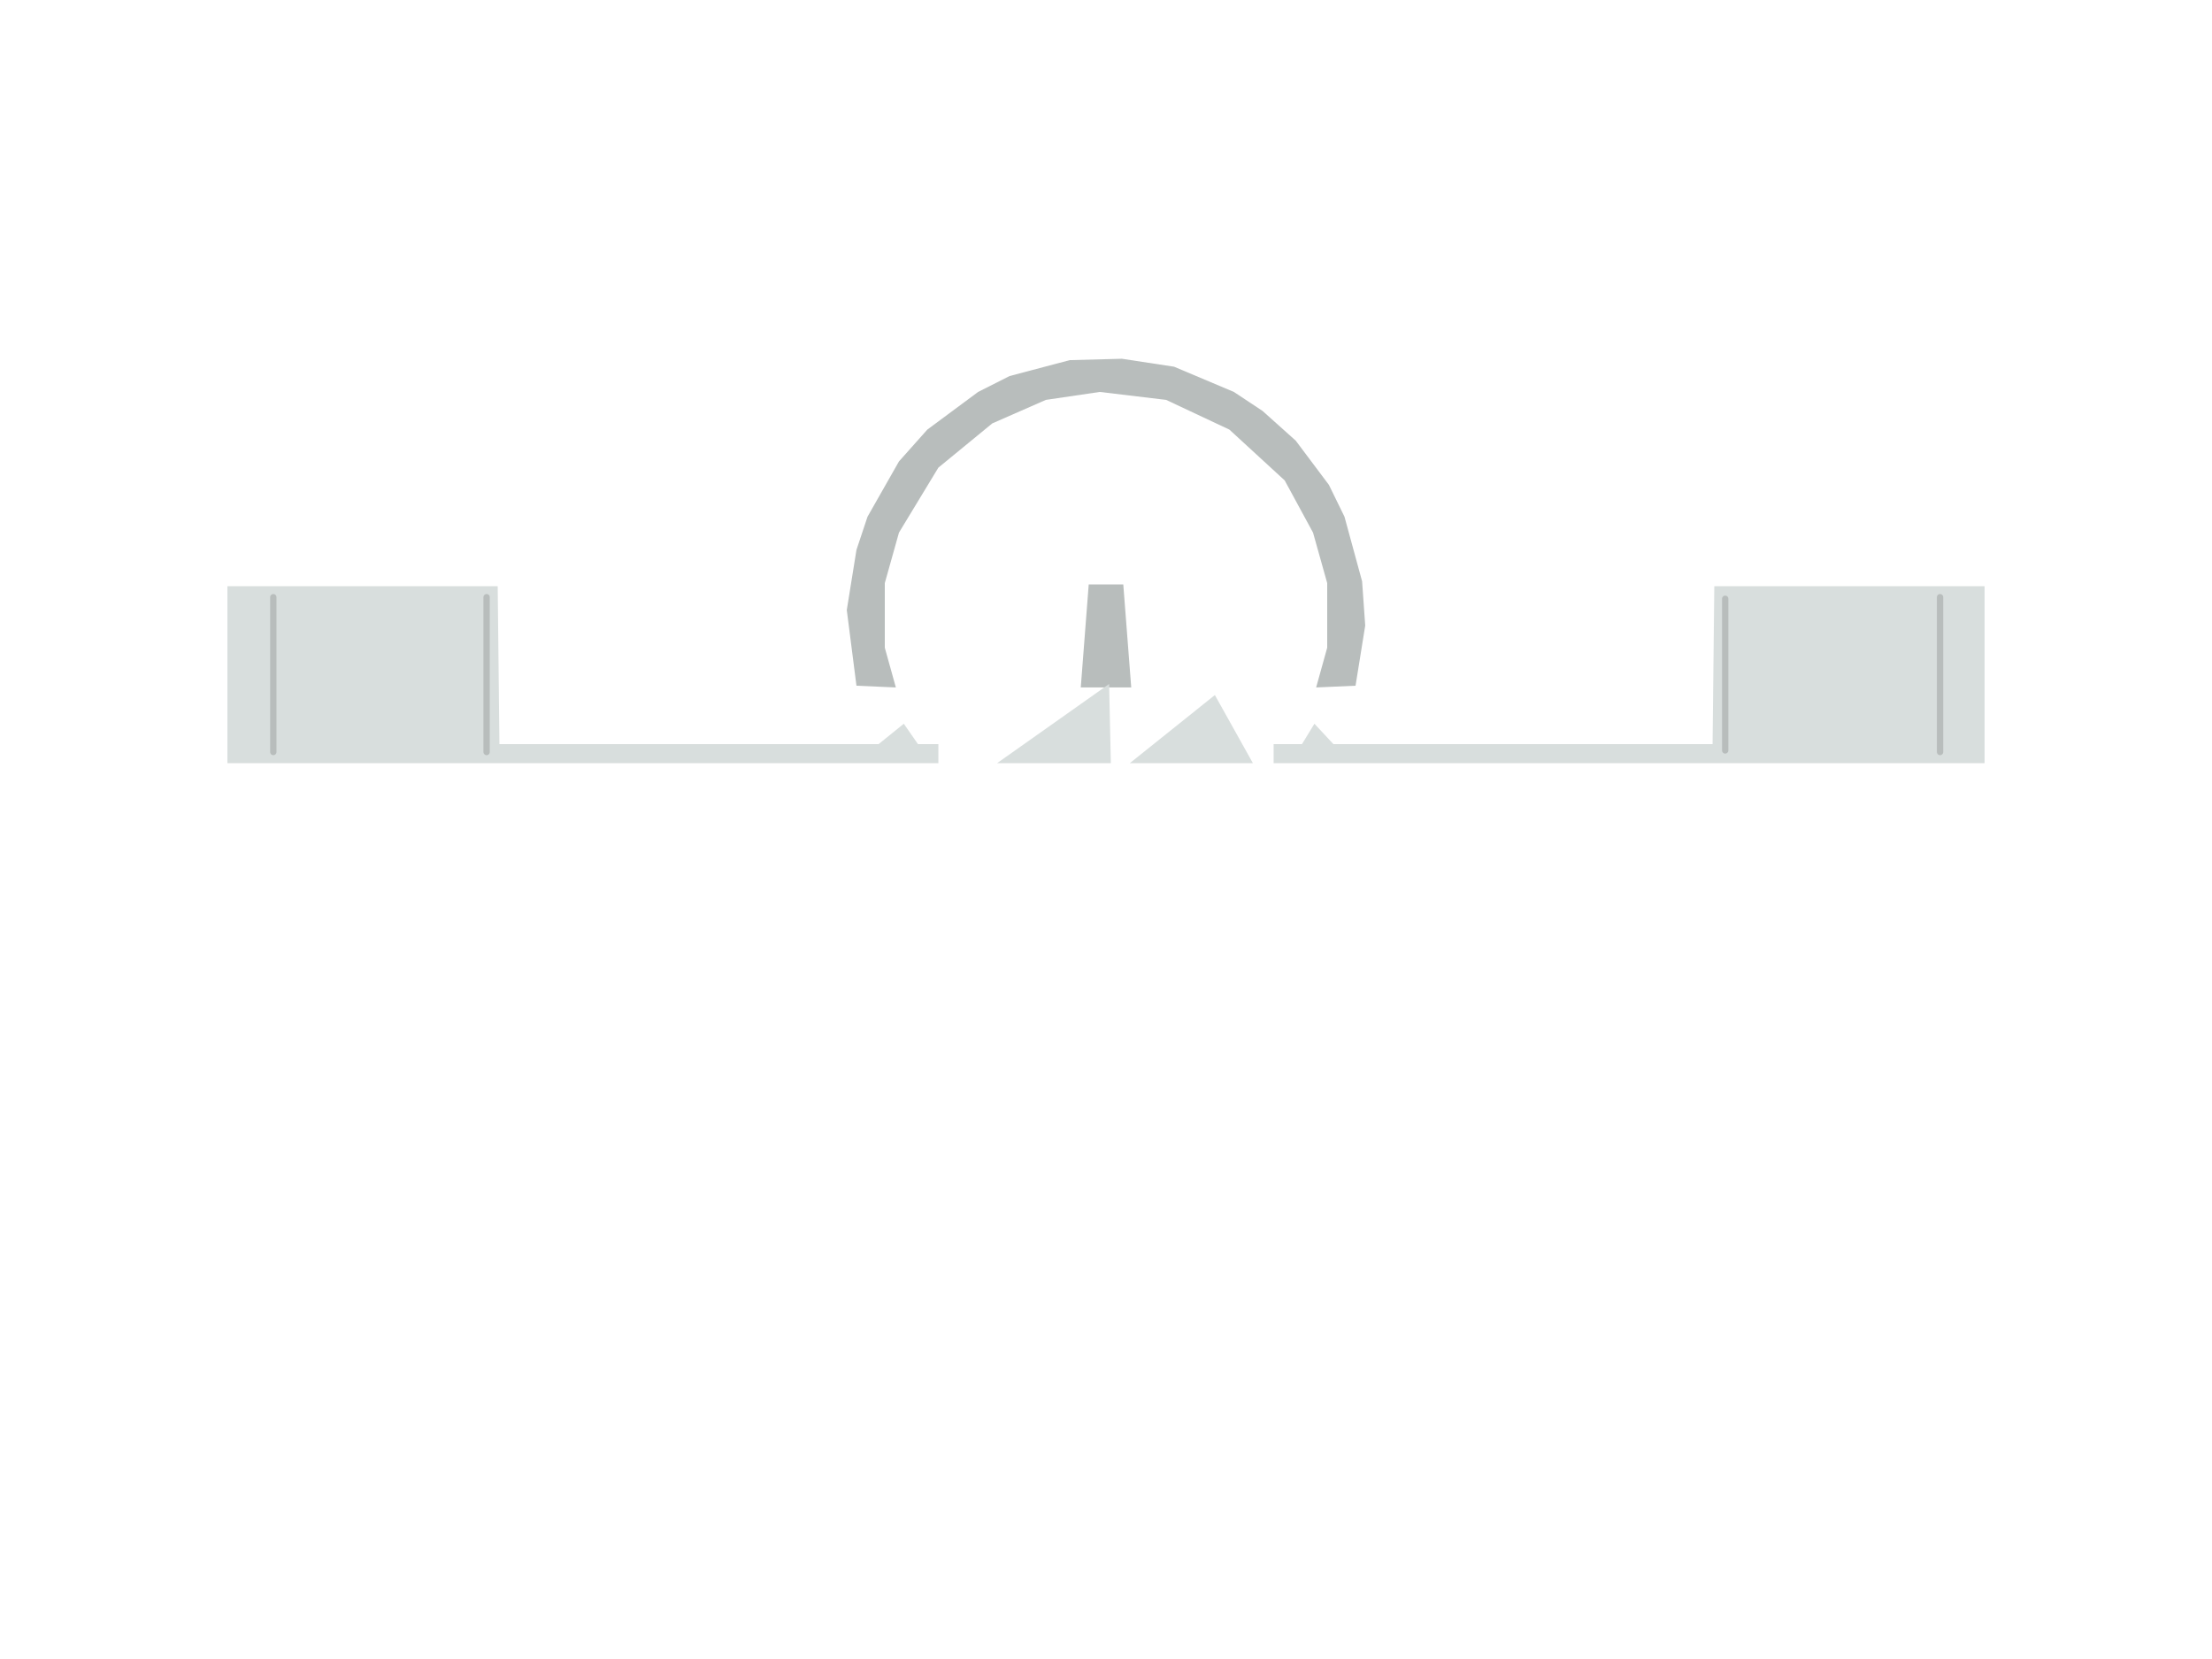
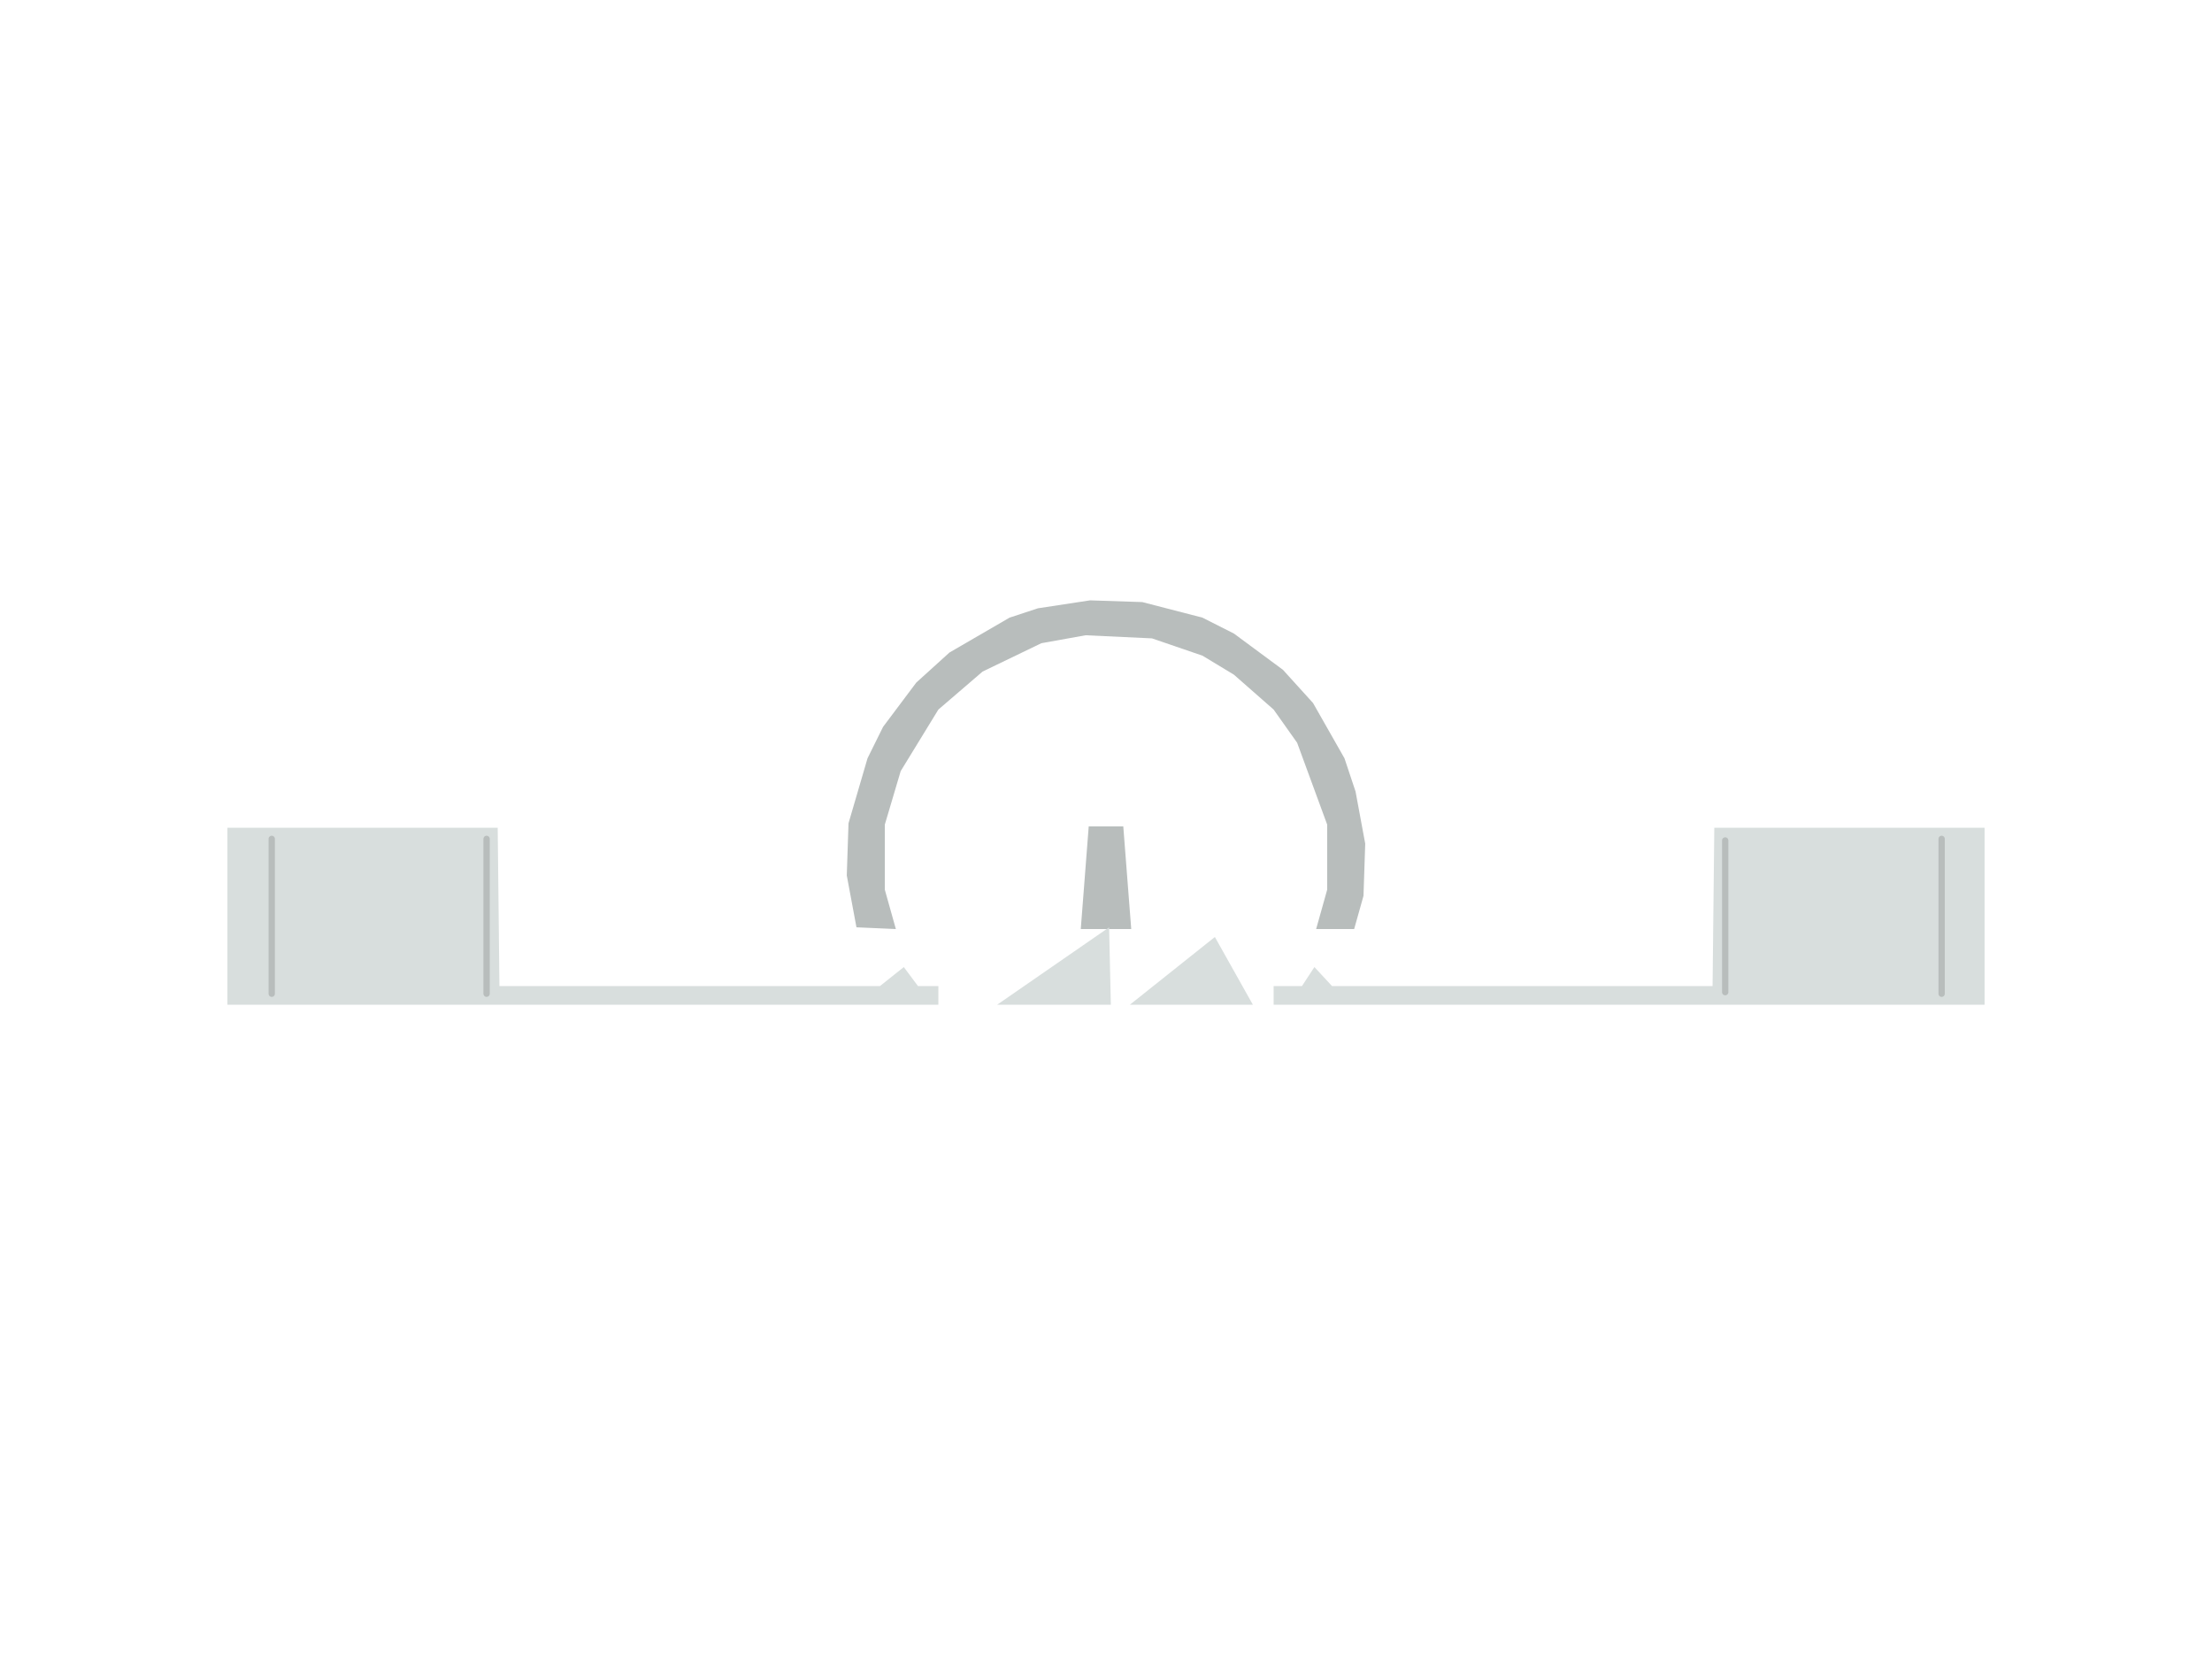
<svg xmlns="http://www.w3.org/2000/svg" viewBox="0 0 64 48">
-   <path d="M31.50,16.91 L31.27,19.89 L32.73,19.89 L32.50,16.91Z M24.78,15.91 L24.50,17.65 L24.78,19.84 L25.92,19.89 L25.60,18.74 L25.60,16.87 L26.01,15.41 L27.15,13.53 L28.71,12.25 L30.26,11.57 L31.82,11.34 L33.74,11.57 L35.57,12.43 L37.17,13.90 L37.99,15.41 L38.40,16.87 L38.40,18.74 L38.08,19.89 L39.22,19.84 L39.50,18.10 L39.41,16.82 L38.90,14.95 L38.45,14.03 L37.49,12.75 L36.53,11.89 L35.70,11.34 L33.97,10.61 L32.46,10.38 L30.95,10.42 L29.21,10.88 L28.30,11.34 L26.83,12.43 L26.01,13.35 L25.10,14.95Z" fill="#b8bdbc" fill-rule="evenodd" />
-   <path d="M36.25,22.08 L35.15,20.11 L32.69,22.08Z M32.09,19.79 L28.85,22.08 L32.14,22.08Z M57.42,16.96 L49.60,16.96 L49.55,21.53 L38.58,21.53 L38.03,20.94 L37.67,21.53 L36.85,21.53 L36.85,22.08 L57.42,22.08Z M6.58,16.96 L6.58,22.08 L27.15,22.08 L27.15,21.53 L26.56,21.53 L26.15,20.94 L25.42,21.53 L14.45,21.53 L14.40,16.96Z" fill="#d8dedd" fill-rule="evenodd" />
+   <path d="M31.50,23.91 L31.27,26.88 L32.73,26.88 L32.50,23.91Z M24.55,23.82 L24.50,25.33 L24.78,26.83 L25.92,26.88 L25.60,25.74 L25.60,23.86 L26.06,22.31 L27.15,20.53 L28.43,19.43 L30.13,18.61 L31.41,18.38 L33.33,18.47 L34.79,18.97 L35.70,19.52 L36.85,20.53 L37.53,21.49 L38.40,23.86 L38.40,25.74 L38.08,26.88 L39.18,26.88 L39.45,25.92 L39.50,24.41 L39.22,22.90 L38.90,21.94 L37.99,20.34 L37.12,19.38 L35.70,18.33 L34.79,17.87 L33.05,17.42 L31.54,17.37 L30.03,17.60 L29.21,17.87 L27.47,18.88 L26.51,19.75 L25.55,21.03 L25.10,21.94Z" fill="#b8bdbc" fill-rule="evenodd" />
+   <path d="M36.25,29.07 L35.15,27.11 L32.69,29.07Z M32.09,26.83 L28.85,29.07 L32.14,29.07Z M57.42,23.95 L49.60,23.95 L49.55,28.53 L38.54,28.53 L38.03,27.98 L37.67,28.53 L36.85,28.53 L36.85,29.07 L57.42,29.07Z M6.58,23.95 L6.58,29.07 L27.15,29.07 L27.15,28.53 L26.56,28.53 L26.15,27.98 L25.46,28.53 L14.45,28.53 L14.40,23.95Z" fill="#d8dedd" fill-rule="evenodd" />
  <g transform="scale(0.04571)" fill="none" stroke="#b8bdbc" stroke-width="4.0" stroke-linecap="round" stroke-linejoin="round">
-     <path d="M173,378 L173,476" />
-     <path d="M308,378 L308,476" />
-     <path d="M1228,378 L1228,476" />
-     <path d="M1092,379 L1092,475" />
+     <path d="M172,531 L172,629" />
+     <path d="M308,531 L308,629" />
+     <path d="M1229,531 L1229,629" />
+     <path d="M1092,532 L1092,628" />
  </g>
</svg>
